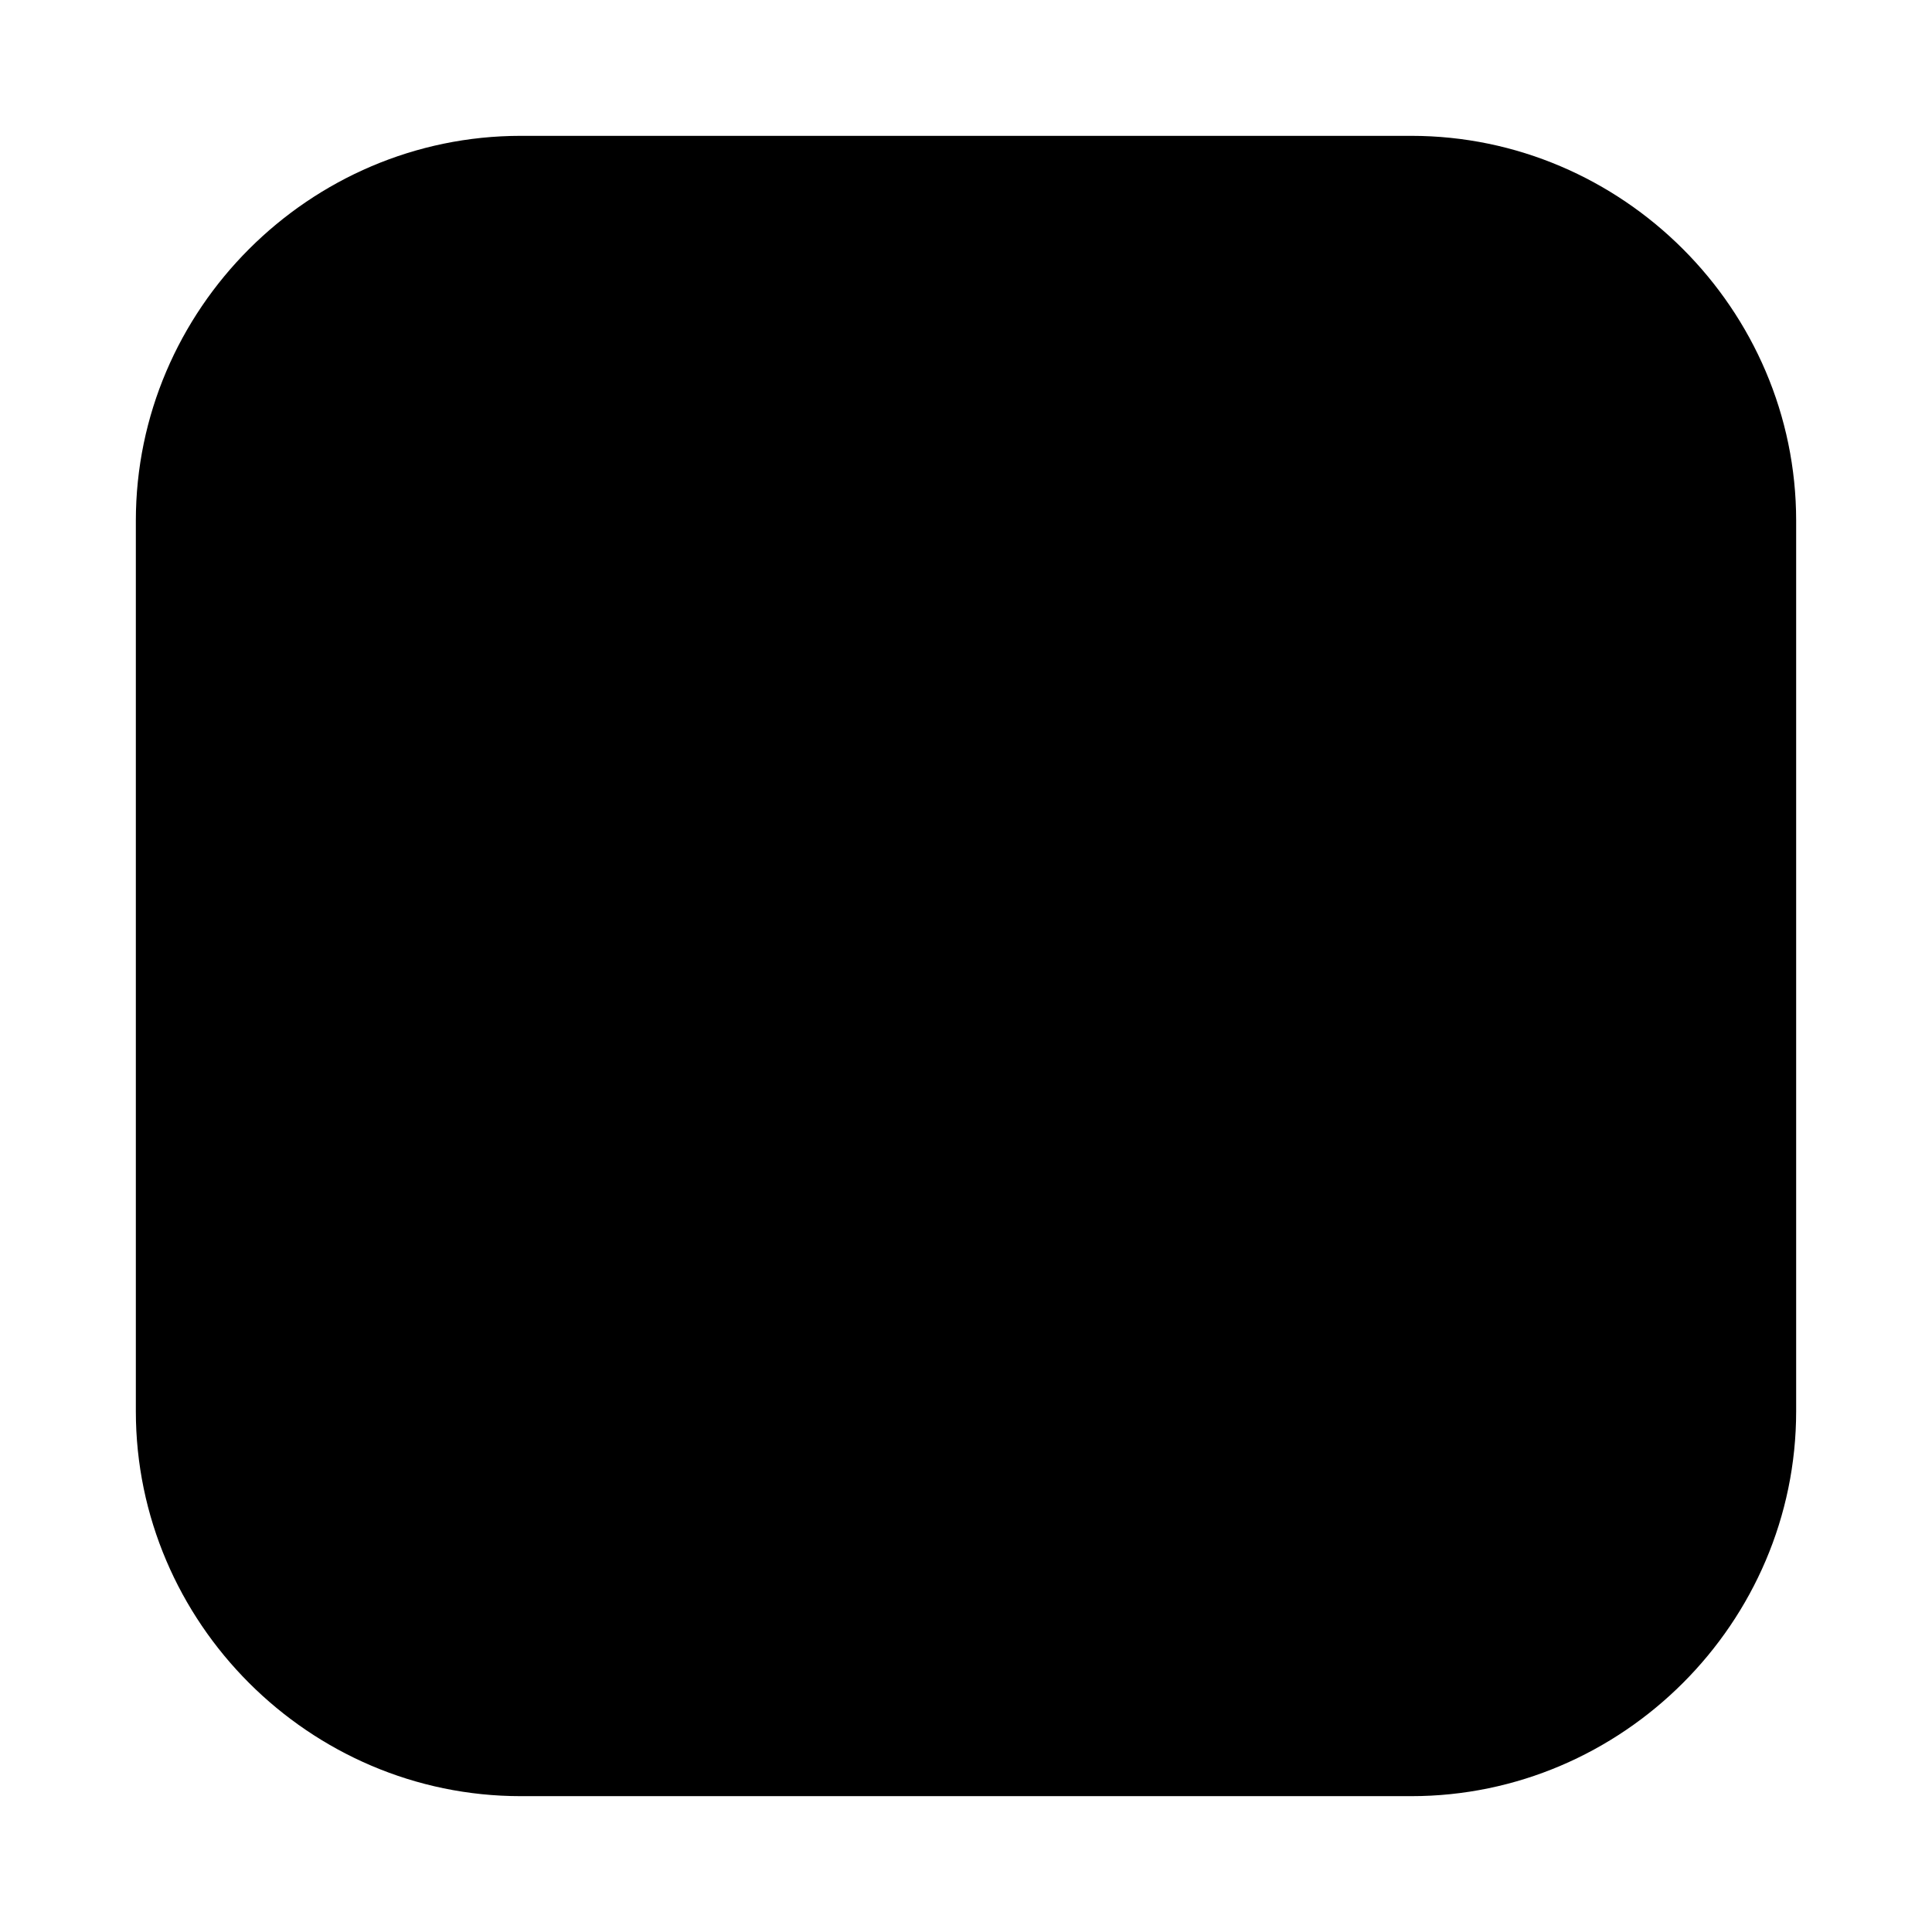
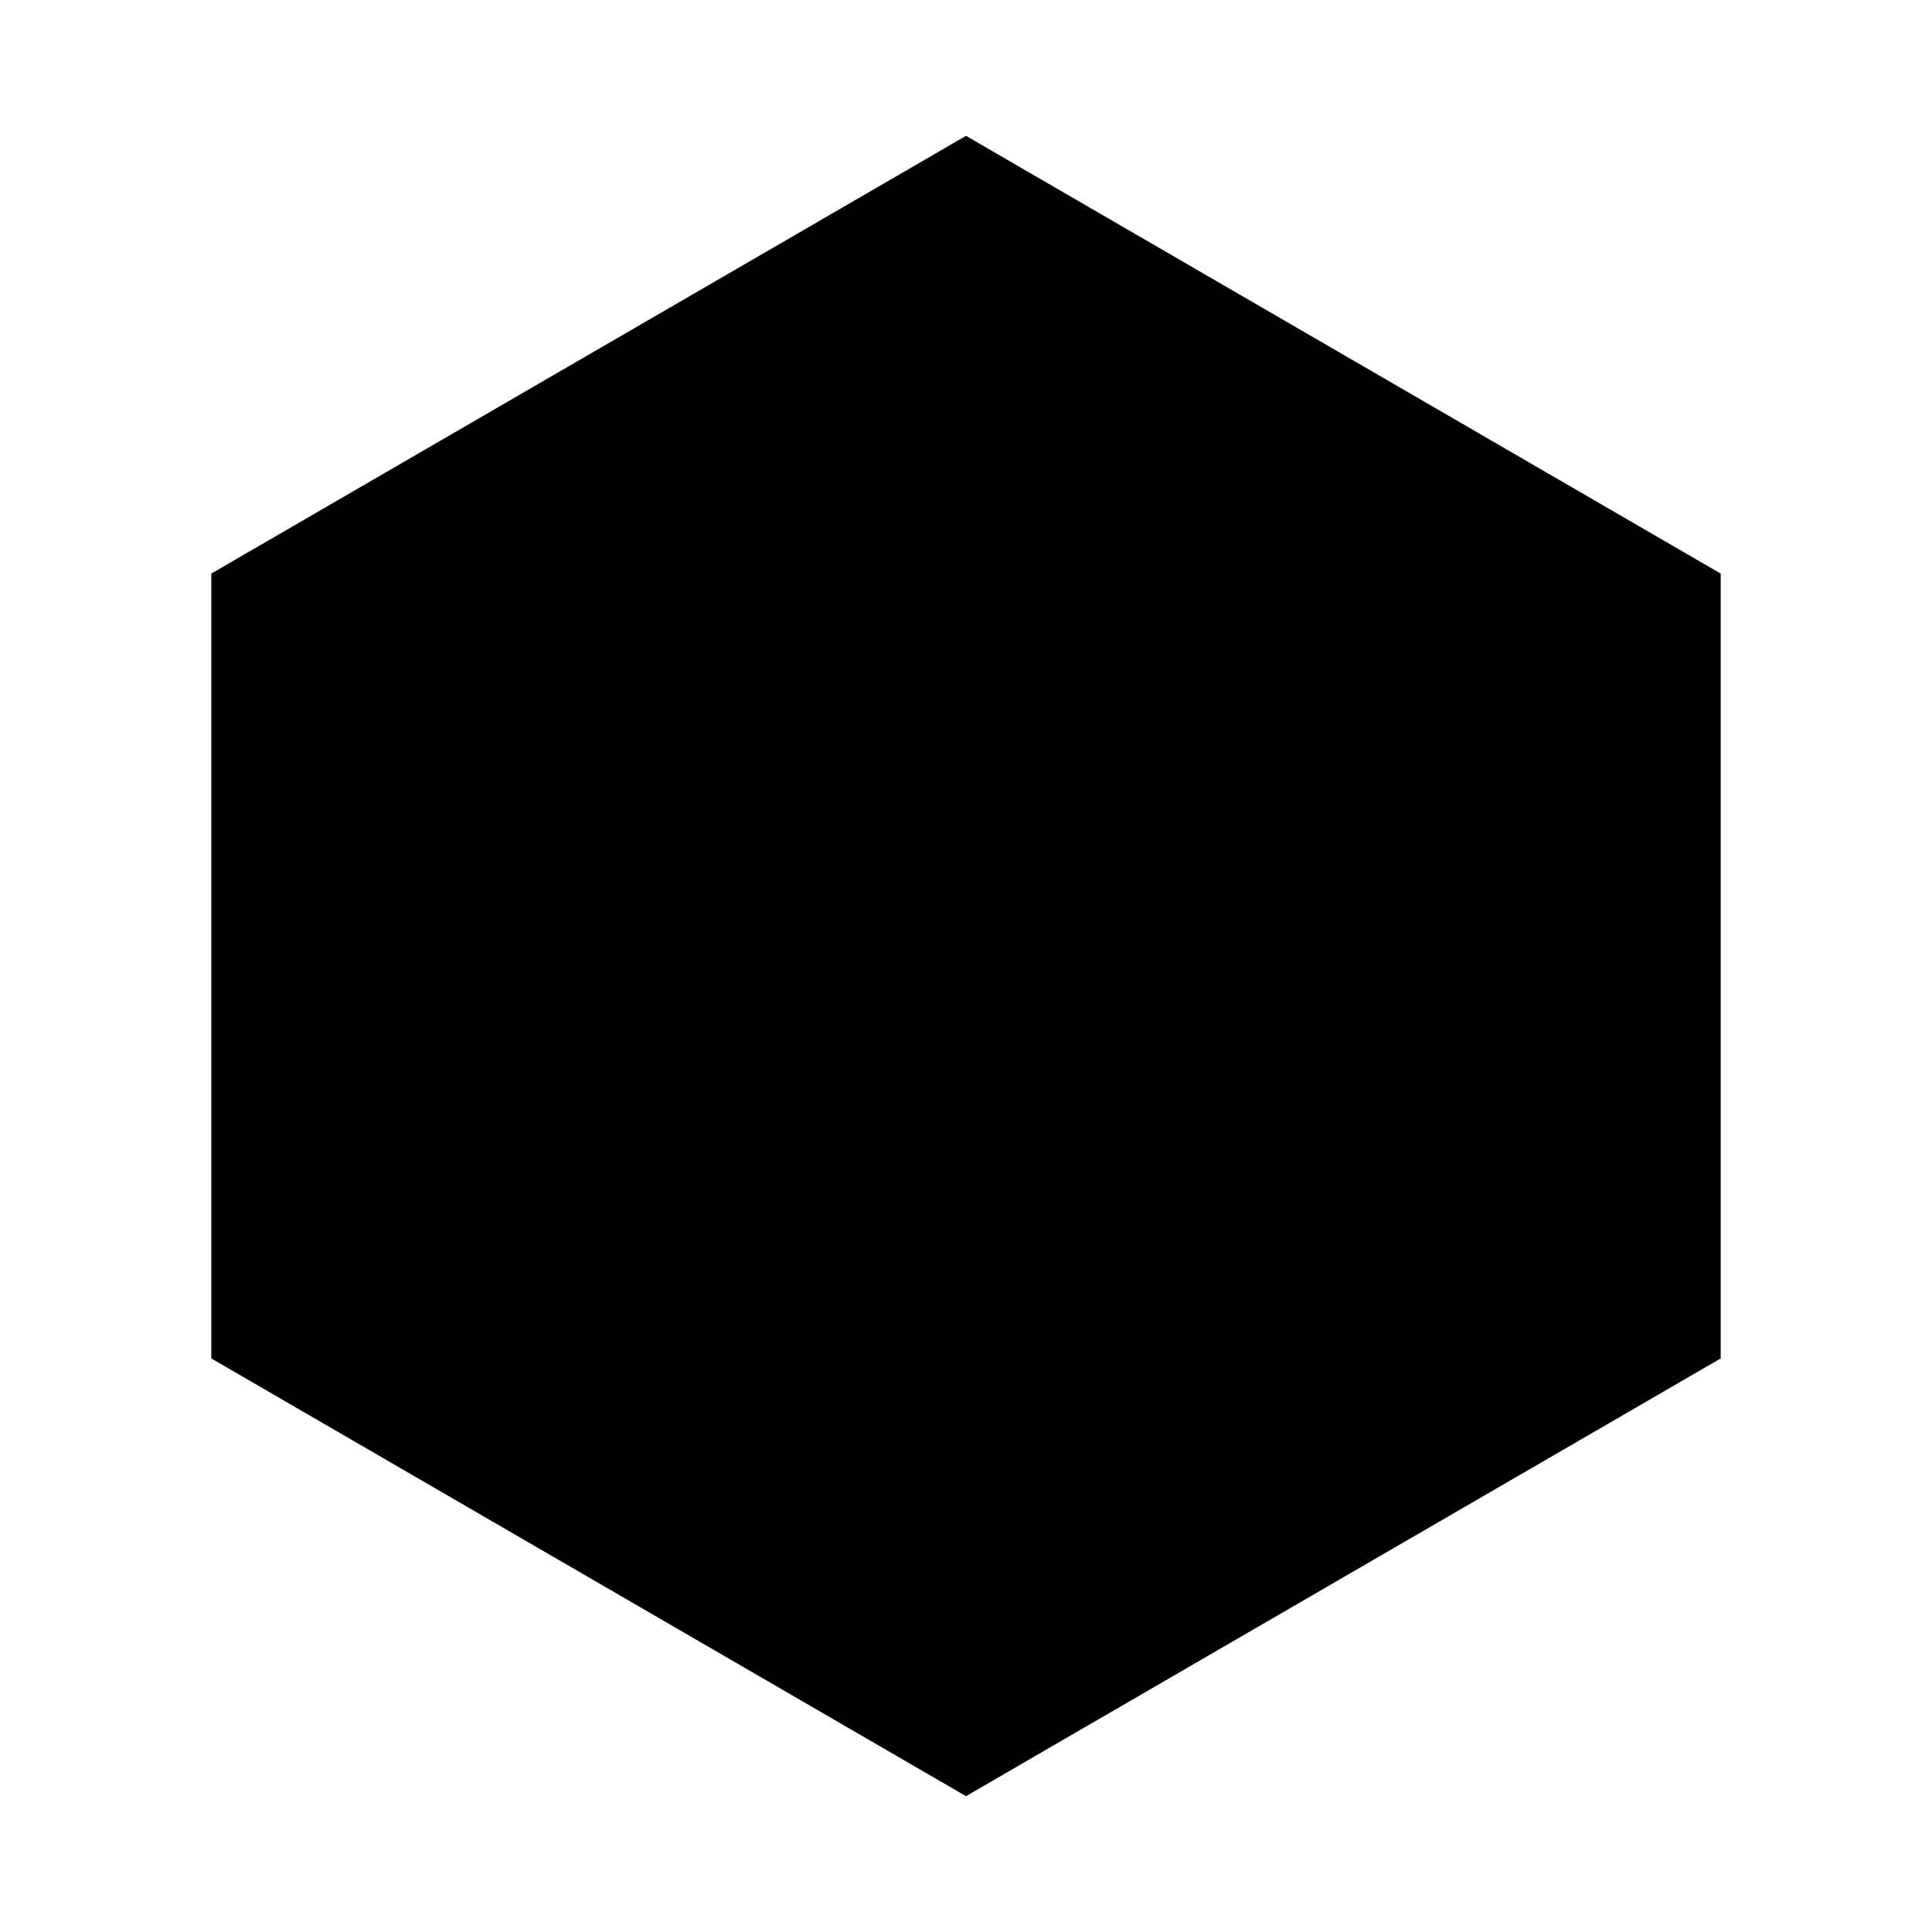
- <svg xmlns="http://www.w3.org/2000/svg" width="16" height="16" viewBox="0 0 512 512" role="img" aria-label="RetailEX">
-   <path fill="#000" d="M138 36h236c56 0 102 46 102 102v236c0 56-46 102-102 102H138c-56 0-102-46-102-102V138c0-56 46-102 102-102z" />
-   <path fill="#000" d="M96 200Q256 108 416 200v36H96V200z" />
-   <path fill="#000" d="M152 268h56v188h-56zm76 0h56v188h-56zm76 0h56v188h-56z" />
-   <circle fill="#000" cx="400" cy="132" r="40" />
+ <svg xmlns="http://www.w3.org/2000/svg" width="16" height="16" viewBox="0 0 512 512" role="img" aria-label="Asin">
+   <path fill="#000" d="M256 36 L456 152 L456 360 L256 476 L56 360 L56 152 Z" />
+   <path fill="#000" fill-rule="evenodd" d="M256 140 L360 372 H318 L292 312 H220 L194 372 H152 L256 140 Z M232 268 H280 L256 212 Z" />
+   <rect x="372" y="196" width="28" height="120" rx="10" fill="#000" />
</svg>
